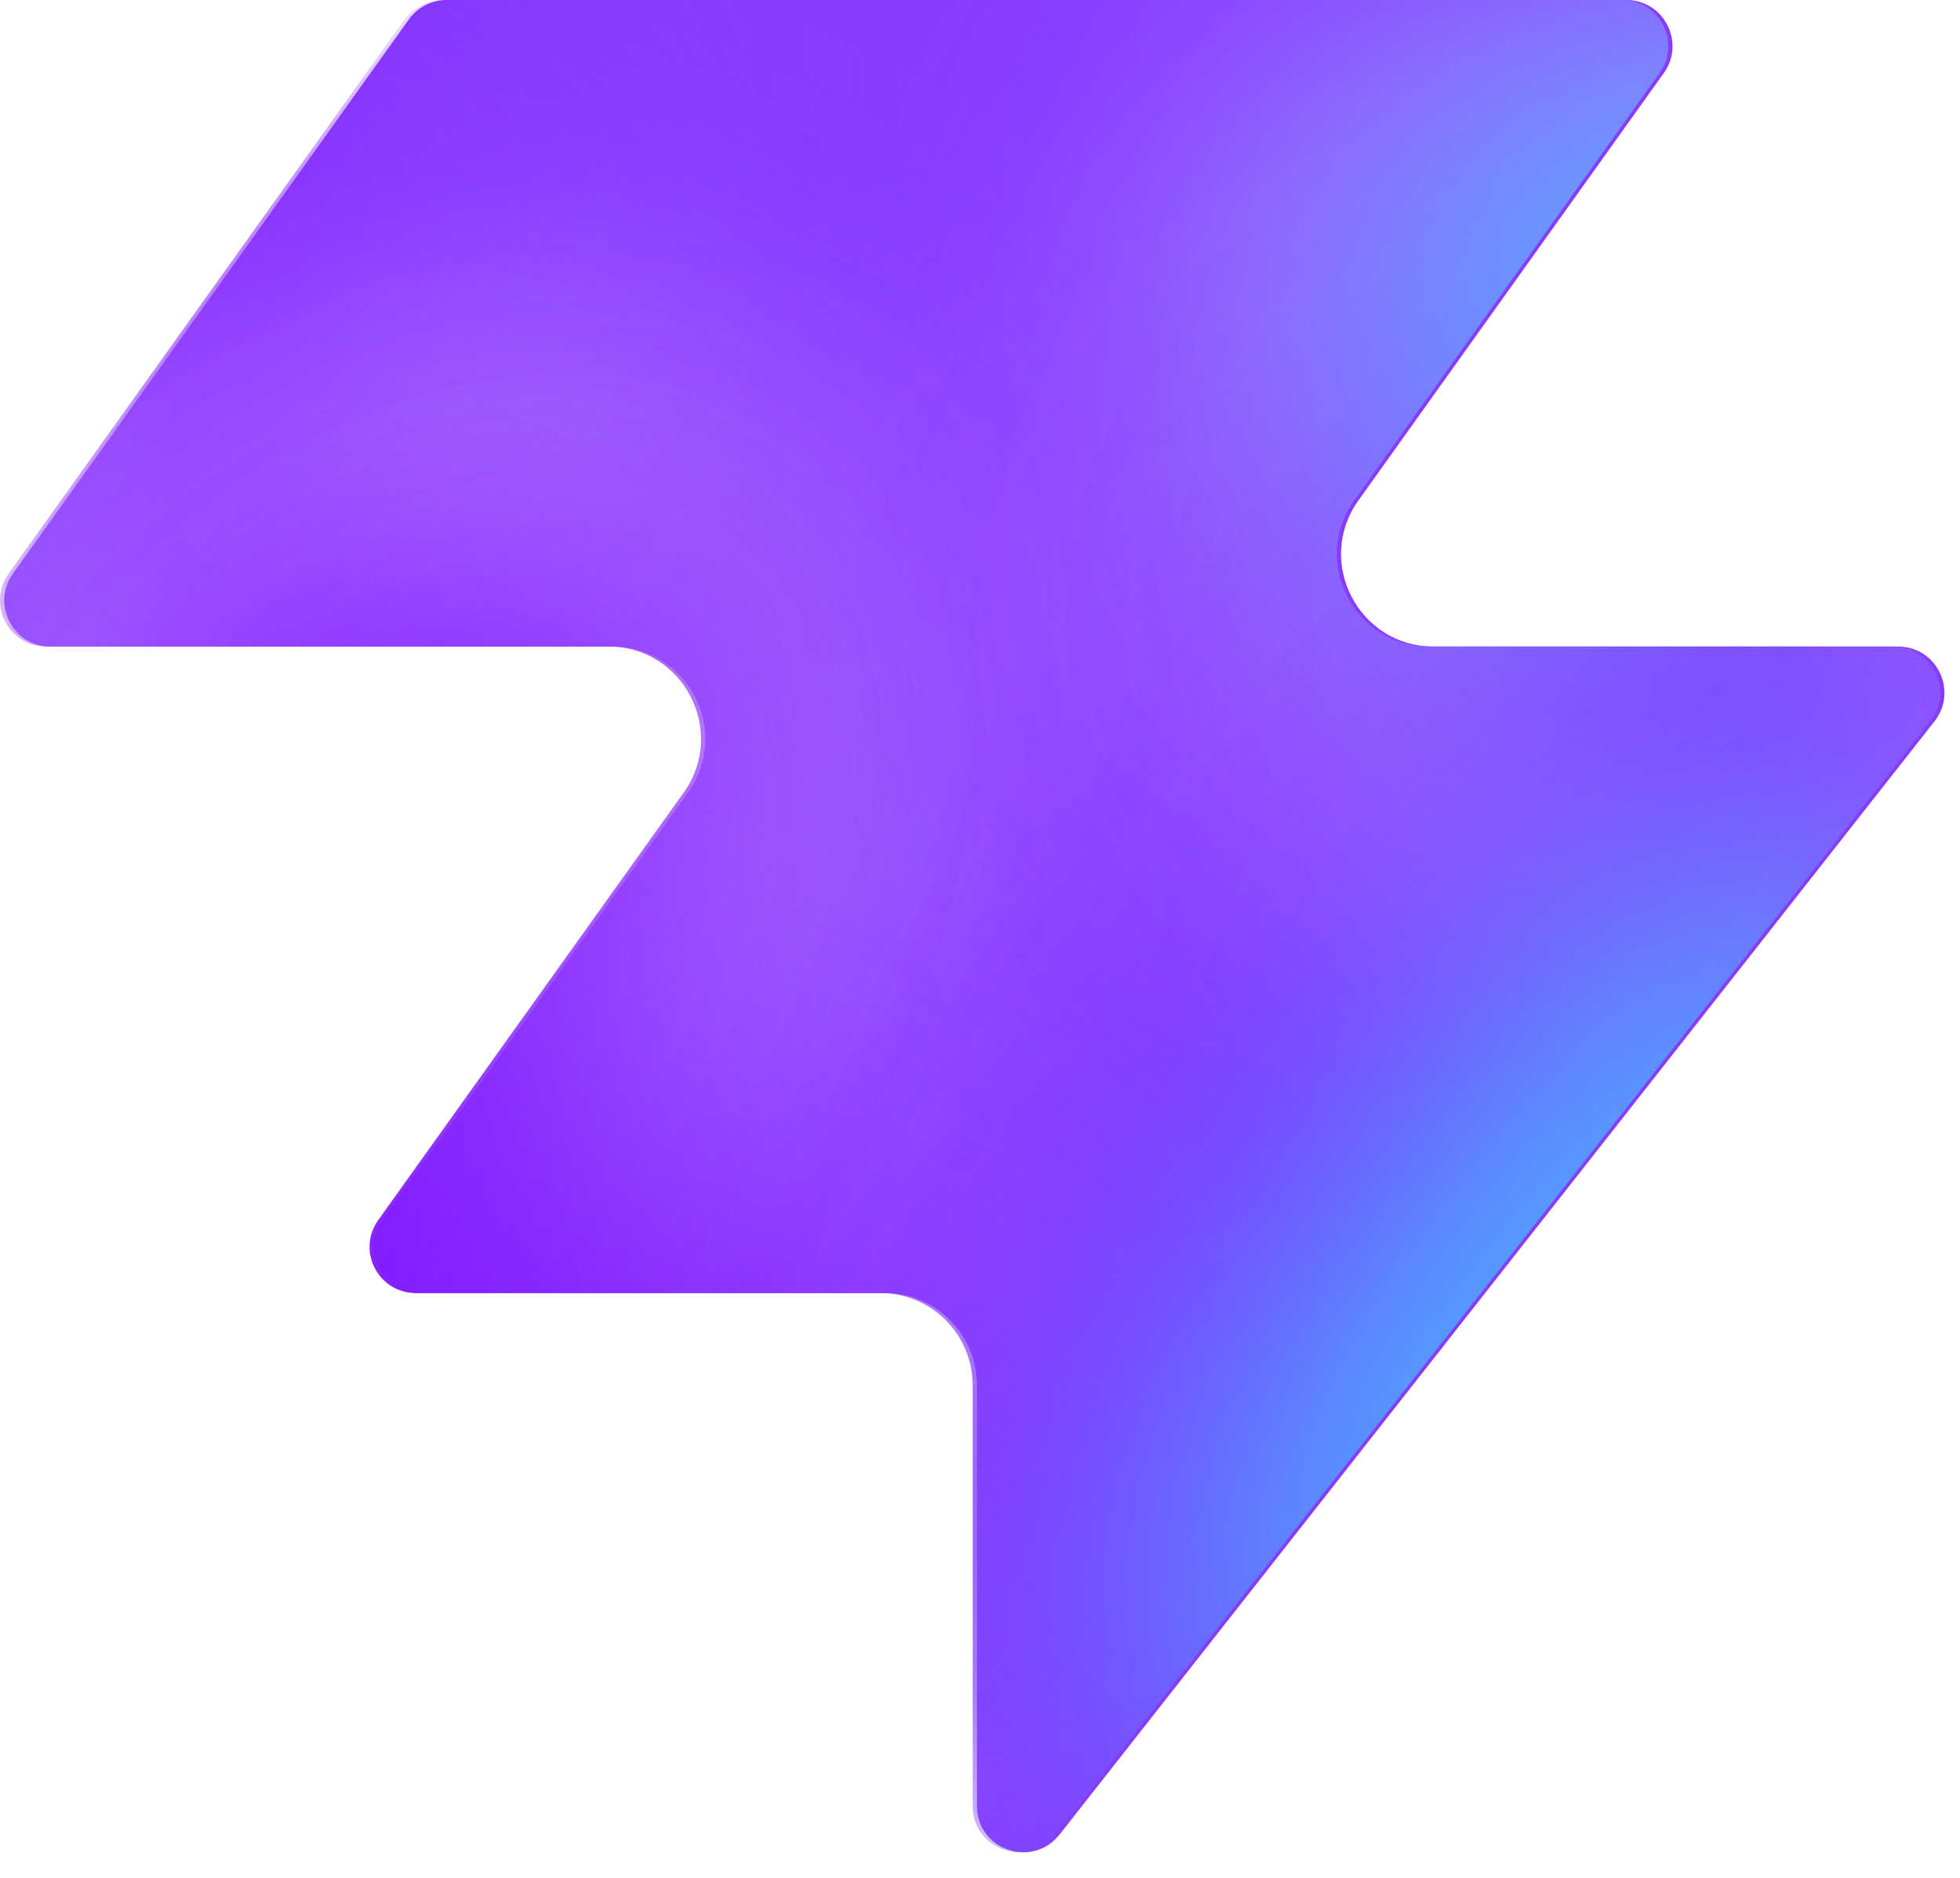
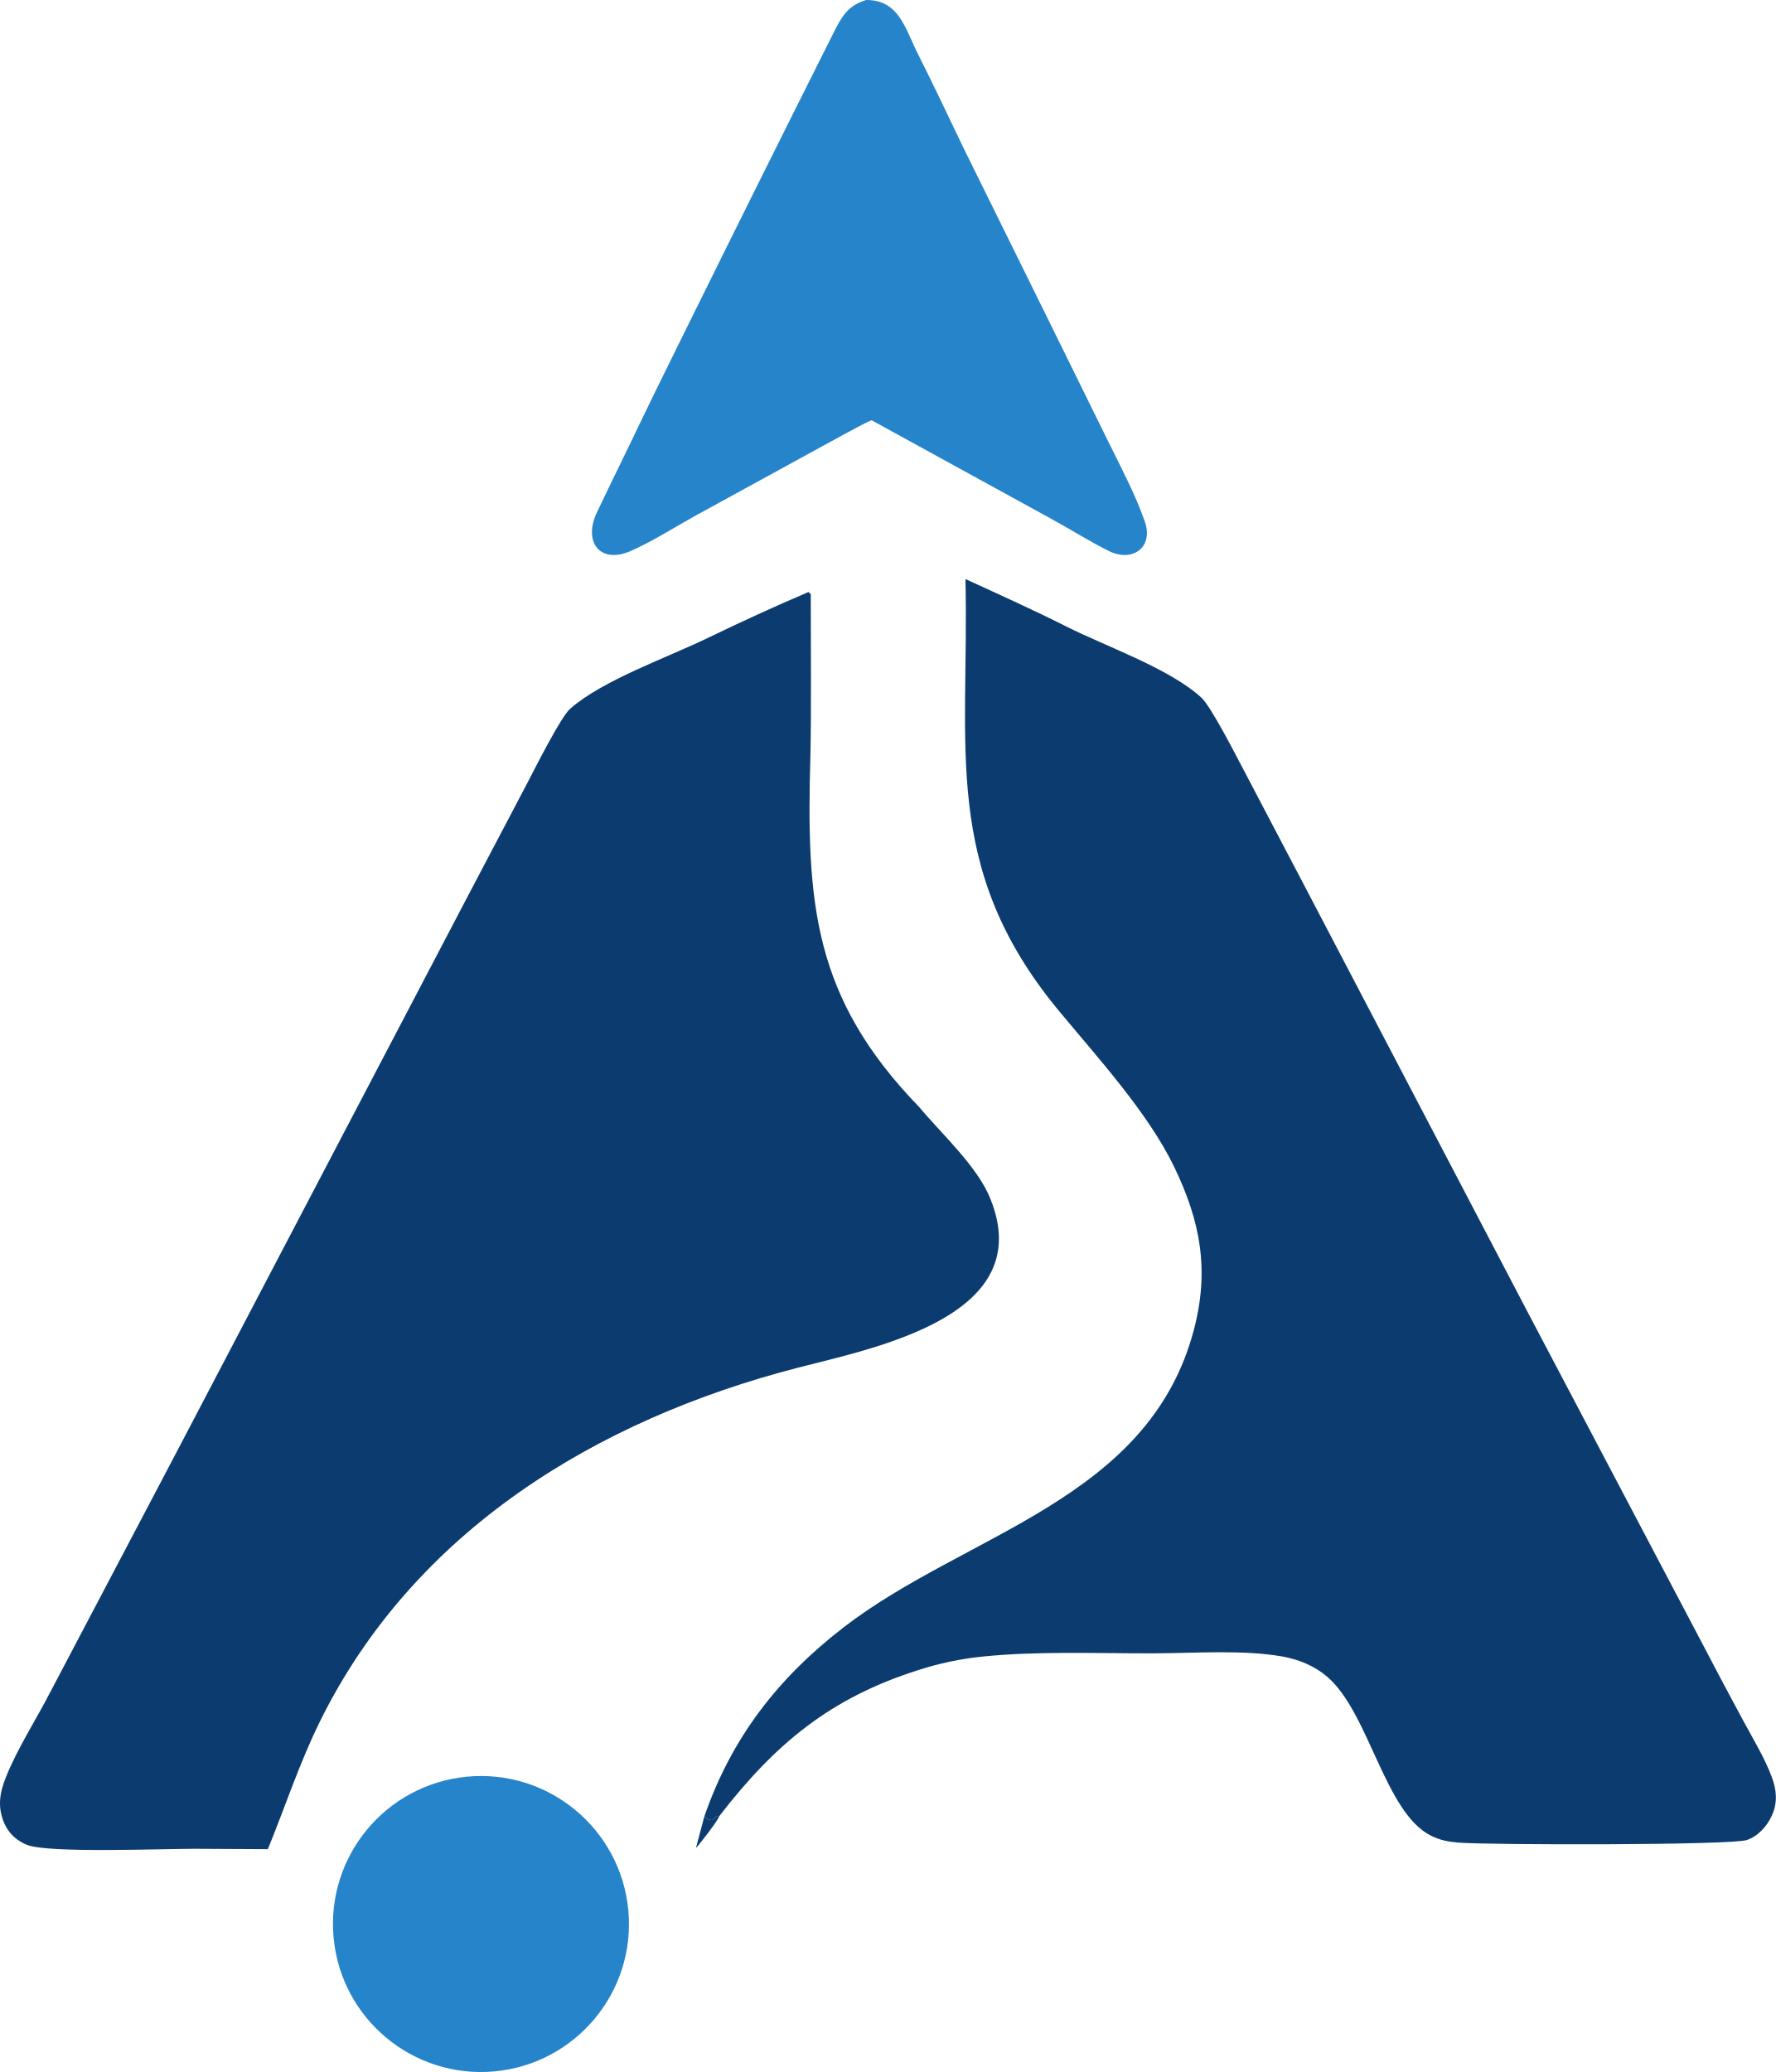
- <svg xmlns="http://www.w3.org/2000/svg" width="48" height="46" fill="none" viewBox="0 0 48 46">
-   <path fill="#863bff" d="M25.946 44.938c-.664.845-2.021.375-2.021-.698V33.937a2.26 2.26 0 0 0-2.262-2.262H10.287c-.92 0-1.456-1.04-.92-1.788l7.48-10.471c1.07-1.497 0-3.578-1.842-3.578H1.237c-.92 0-1.456-1.04-.92-1.788L10.013.474c.214-.297.556-.474.92-.474h28.894c.92 0 1.456 1.04.92 1.788l-7.48 10.471c-1.07 1.498 0 3.579 1.842 3.579h11.377c.943 0 1.473 1.088.89 1.83L25.947 44.94z" style="fill:#863bff;fill:color(display-p3 .525 .23 1);fill-opacity:1" />
-   <mask id="a" width="48" height="46" x="0" y="0" maskUnits="userSpaceOnUse" style="mask-type:alpha">
-     <path fill="#000" d="M25.842 44.938c-.664.844-2.021.375-2.021-.698V33.937a2.26 2.26 0 0 0-2.262-2.262H10.183c-.92 0-1.456-1.04-.92-1.788l7.48-10.471c1.07-1.498 0-3.579-1.842-3.579H1.133c-.92 0-1.456-1.04-.92-1.787L9.91.473c.214-.297.556-.474.92-.474h28.894c.92 0 1.456 1.04.92 1.788l-7.48 10.471c-1.07 1.498 0 3.578 1.842 3.578h11.377c.943 0 1.473 1.088.89 1.832L25.843 44.94z" style="fill:#000;fill-opacity:1" />
-   </mask>
-   <g mask="url(#a)">
-     <g filter="url(#b)">
-       <ellipse cx="5.508" cy="14.704" fill="#ede6ff" rx="5.508" ry="14.704" style="fill:#ede6ff;fill:color(display-p3 .927 .903 1);fill-opacity:1" transform="matrix(.00324 1 1 -.00324 -4.47 31.516)" />
-     </g>
-     <g filter="url(#c)">
-       <ellipse cx="10.399" cy="29.851" fill="#ede6ff" rx="10.399" ry="29.851" style="fill:#ede6ff;fill:color(display-p3 .927 .903 1);fill-opacity:1" transform="matrix(.00324 1 1 -.00324 -39.328 7.883)" />
-     </g>
-     <g filter="url(#d)">
-       <ellipse cx="5.508" cy="30.487" fill="#7e14ff" rx="5.508" ry="30.487" style="fill:#7e14ff;fill:color(display-p3 .492 .077 1);fill-opacity:1" transform="rotate(89.814 -25.913 -14.639)scale(1 -1)" />
-     </g>
-     <g filter="url(#e)">
-       <ellipse cx="5.508" cy="30.599" fill="#7e14ff" rx="5.508" ry="30.599" style="fill:#7e14ff;fill:color(display-p3 .492 .077 1);fill-opacity:1" transform="rotate(89.814 -32.644 -3.334)scale(1 -1)" />
-     </g>
-     <g filter="url(#f)">
-       <ellipse cx="5.508" cy="30.599" fill="#7e14ff" rx="5.508" ry="30.599" style="fill:#7e14ff;fill:color(display-p3 .492 .077 1);fill-opacity:1" transform="matrix(.00324 1 1 -.00324 -34.34 30.47)" />
-     </g>
-     <g filter="url(#g)">
-       <ellipse cx="14.072" cy="22.078" fill="#ede6ff" rx="14.072" ry="22.078" style="fill:#ede6ff;fill:color(display-p3 .927 .903 1);fill-opacity:1" transform="rotate(93.35 24.506 48.493)scale(-1 1)" />
-     </g>
-     <g filter="url(#h)">
-       <ellipse cx="3.47" cy="21.501" fill="#7e14ff" rx="3.47" ry="21.501" style="fill:#7e14ff;fill:color(display-p3 .492 .077 1);fill-opacity:1" transform="rotate(89.009 28.708 47.59)scale(-1 1)" />
-     </g>
-     <g filter="url(#i)">
-       <ellipse cx="3.47" cy="21.501" fill="#7e14ff" rx="3.47" ry="21.501" style="fill:#7e14ff;fill:color(display-p3 .492 .077 1);fill-opacity:1" transform="rotate(89.009 28.708 47.59)scale(-1 1)" />
-     </g>
-     <g filter="url(#j)">
-       <ellipse cx=".387" cy="8.972" fill="#7e14ff" rx="4.407" ry="29.108" style="fill:#7e14ff;fill:color(display-p3 .492 .077 1);fill-opacity:1" transform="rotate(39.51 .387 8.972)" />
-     </g>
-     <g filter="url(#k)">
-       <ellipse cx="47.523" cy="-6.092" fill="#7e14ff" rx="4.407" ry="29.108" style="fill:#7e14ff;fill:color(display-p3 .492 .077 1);fill-opacity:1" transform="rotate(37.892 47.523 -6.092)" />
-     </g>
-     <g filter="url(#l)">
-       <ellipse cx="41.412" cy="6.333" fill="#47bfff" rx="5.971" ry="9.665" style="fill:#47bfff;fill:color(display-p3 .28 .748 1);fill-opacity:1" transform="rotate(37.892 41.412 6.333)" />
-     </g>
-     <g filter="url(#m)">
-       <ellipse cx="-1.879" cy="38.332" fill="#7e14ff" rx="4.407" ry="29.108" style="fill:#7e14ff;fill:color(display-p3 .492 .077 1);fill-opacity:1" transform="rotate(37.892 -1.88 38.332)" />
-     </g>
-     <g filter="url(#n)">
-       <ellipse cx="-1.879" cy="38.332" fill="#7e14ff" rx="4.407" ry="29.108" style="fill:#7e14ff;fill:color(display-p3 .492 .077 1);fill-opacity:1" transform="rotate(37.892 -1.88 38.332)" />
-     </g>
-     <g filter="url(#o)">
-       <ellipse cx="35.651" cy="29.907" fill="#7e14ff" rx="4.407" ry="29.108" style="fill:#7e14ff;fill:color(display-p3 .492 .077 1);fill-opacity:1" transform="rotate(37.892 35.651 29.907)" />
-     </g>
-     <g filter="url(#p)">
-       <ellipse cx="38.418" cy="32.4" fill="#47bfff" rx="5.971" ry="15.297" style="fill:#47bfff;fill:color(display-p3 .28 .748 1);fill-opacity:1" transform="rotate(37.892 38.418 32.4)" />
-     </g>
-   </g>
-   <defs>
-     <filter id="b" width="60.045" height="41.654" x="-19.77" y="16.149" color-interpolation-filters="sRGB" filterUnits="userSpaceOnUse">
-       <feFlood flood-opacity="0" result="BackgroundImageFix" />
-       <feBlend in="SourceGraphic" in2="BackgroundImageFix" result="shape" />
-       <feGaussianBlur result="effect1_foregroundBlur_2002_17158" stdDeviation="7.659" />
-     </filter>
-     <filter id="c" width="90.34" height="51.437" x="-54.613" y="-7.533" color-interpolation-filters="sRGB" filterUnits="userSpaceOnUse">
-       <feFlood flood-opacity="0" result="BackgroundImageFix" />
-       <feBlend in="SourceGraphic" in2="BackgroundImageFix" result="shape" />
-       <feGaussianBlur result="effect1_foregroundBlur_2002_17158" stdDeviation="7.659" />
-     </filter>
-     <filter id="d" width="79.355" height="29.4" x="-49.64" y="2.03" color-interpolation-filters="sRGB" filterUnits="userSpaceOnUse">
-       <feFlood flood-opacity="0" result="BackgroundImageFix" />
-       <feBlend in="SourceGraphic" in2="BackgroundImageFix" result="shape" />
-       <feGaussianBlur result="effect1_foregroundBlur_2002_17158" stdDeviation="4.596" />
-     </filter>
-     <filter id="e" width="79.579" height="29.4" x="-45.045" y="20.029" color-interpolation-filters="sRGB" filterUnits="userSpaceOnUse">
-       <feFlood flood-opacity="0" result="BackgroundImageFix" />
-       <feBlend in="SourceGraphic" in2="BackgroundImageFix" result="shape" />
-       <feGaussianBlur result="effect1_foregroundBlur_2002_17158" stdDeviation="4.596" />
-     </filter>
-     <filter id="f" width="79.579" height="29.4" x="-43.513" y="21.178" color-interpolation-filters="sRGB" filterUnits="userSpaceOnUse">
-       <feFlood flood-opacity="0" result="BackgroundImageFix" />
-       <feBlend in="SourceGraphic" in2="BackgroundImageFix" result="shape" />
-       <feGaussianBlur result="effect1_foregroundBlur_2002_17158" stdDeviation="4.596" />
-     </filter>
-     <filter id="g" width="74.749" height="58.852" x="15.756" y="-17.901" color-interpolation-filters="sRGB" filterUnits="userSpaceOnUse">
-       <feFlood flood-opacity="0" result="BackgroundImageFix" />
-       <feBlend in="SourceGraphic" in2="BackgroundImageFix" result="shape" />
-       <feGaussianBlur result="effect1_foregroundBlur_2002_17158" stdDeviation="7.659" />
-     </filter>
-     <filter id="h" width="61.377" height="25.362" x="23.548" y="2.284" color-interpolation-filters="sRGB" filterUnits="userSpaceOnUse">
-       <feFlood flood-opacity="0" result="BackgroundImageFix" />
-       <feBlend in="SourceGraphic" in2="BackgroundImageFix" result="shape" />
-       <feGaussianBlur result="effect1_foregroundBlur_2002_17158" stdDeviation="4.596" />
-     </filter>
-     <filter id="i" width="61.377" height="25.362" x="23.548" y="2.284" color-interpolation-filters="sRGB" filterUnits="userSpaceOnUse">
-       <feFlood flood-opacity="0" result="BackgroundImageFix" />
-       <feBlend in="SourceGraphic" in2="BackgroundImageFix" result="shape" />
-       <feGaussianBlur result="effect1_foregroundBlur_2002_17158" stdDeviation="4.596" />
-     </filter>
-     <filter id="j" width="56.045" height="63.649" x="-27.636" y="-22.853" color-interpolation-filters="sRGB" filterUnits="userSpaceOnUse">
-       <feFlood flood-opacity="0" result="BackgroundImageFix" />
-       <feBlend in="SourceGraphic" in2="BackgroundImageFix" result="shape" />
-       <feGaussianBlur result="effect1_foregroundBlur_2002_17158" stdDeviation="4.596" />
-     </filter>
-     <filter id="k" width="54.814" height="64.646" x="20.116" y="-38.415" color-interpolation-filters="sRGB" filterUnits="userSpaceOnUse">
-       <feFlood flood-opacity="0" result="BackgroundImageFix" />
-       <feBlend in="SourceGraphic" in2="BackgroundImageFix" result="shape" />
-       <feGaussianBlur result="effect1_foregroundBlur_2002_17158" stdDeviation="4.596" />
-     </filter>
-     <filter id="l" width="33.541" height="35.313" x="24.641" y="-11.323" color-interpolation-filters="sRGB" filterUnits="userSpaceOnUse">
-       <feFlood flood-opacity="0" result="BackgroundImageFix" />
-       <feBlend in="SourceGraphic" in2="BackgroundImageFix" result="shape" />
-       <feGaussianBlur result="effect1_foregroundBlur_2002_17158" stdDeviation="4.596" />
-     </filter>
-     <filter id="m" width="54.814" height="64.646" x="-29.286" y="6.009" color-interpolation-filters="sRGB" filterUnits="userSpaceOnUse">
-       <feFlood flood-opacity="0" result="BackgroundImageFix" />
-       <feBlend in="SourceGraphic" in2="BackgroundImageFix" result="shape" />
-       <feGaussianBlur result="effect1_foregroundBlur_2002_17158" stdDeviation="4.596" />
-     </filter>
-     <filter id="n" width="54.814" height="64.646" x="-29.286" y="6.009" color-interpolation-filters="sRGB" filterUnits="userSpaceOnUse">
-       <feFlood flood-opacity="0" result="BackgroundImageFix" />
-       <feBlend in="SourceGraphic" in2="BackgroundImageFix" result="shape" />
-       <feGaussianBlur result="effect1_foregroundBlur_2002_17158" stdDeviation="4.596" />
-     </filter>
-     <filter id="o" width="54.814" height="64.646" x="8.244" y="-2.416" color-interpolation-filters="sRGB" filterUnits="userSpaceOnUse">
-       <feFlood flood-opacity="0" result="BackgroundImageFix" />
-       <feBlend in="SourceGraphic" in2="BackgroundImageFix" result="shape" />
-       <feGaussianBlur result="effect1_foregroundBlur_2002_17158" stdDeviation="4.596" />
-     </filter>
-     <filter id="p" width="39.409" height="43.623" x="18.713" y="10.588" color-interpolation-filters="sRGB" filterUnits="userSpaceOnUse">
-       <feFlood flood-opacity="0" result="BackgroundImageFix" />
-       <feBlend in="SourceGraphic" in2="BackgroundImageFix" result="shape" />
-       <feGaussianBlur result="effect1_foregroundBlur_2002_17158" stdDeviation="4.596" />
-     </filter>
-   </defs>
+ <svg xmlns="http://www.w3.org/2000/svg" width="48" height="56" viewBox="0 0 48 56" fill="none">
+   <path d="M21.853 16C21.873 16.019 21.894 16.038 21.914 16.057C21.913 17.225 21.932 19.378 21.904 20.43C21.794 24.395 21.968 26.953 24.847 29.923C25.44 30.635 26.427 31.533 26.769 32.401C28.052 35.571 23.667 36.422 21.554 36.968C16.137 38.37 11.188 41.37 8.643 46.535C8.093 47.652 7.715 48.814 7.24 49.977L5.253 49.967C4.427 49.966 1.327 50.09 0.739 49.865C0.464 49.76 0.238 49.556 0.119 49.285C-0.073 48.848 -0.013 48.46 0.161 48.028C0.482 47.232 0.974 46.481 1.367 45.717L4.769 39.253L12.642 24.224L14.251 21.166C14.451 20.786 15.152 19.382 15.412 19.154C16.29 18.381 18.051 17.767 19.132 17.241C19.99 16.825 21.008 16.359 21.853 16Z" fill="#0C3C6F" />
+   <path d="M23.411 1.43429e-05C24.301 -0.004 24.465 0.773 24.805 1.447C25.231 2.293 25.637 3.154 26.047 4.008L28.258 8.487L29.96 11.944C30.305 12.646 30.687 13.362 30.943 14.095C31.187 14.793 30.61 15.214 29.958 14.886C29.41 14.611 28.909 14.29 28.372 13.999L23.556 11.357C23.361 11.43 22.352 11.994 22.121 12.118L18.816 13.927C18.251 14.24 17.626 14.637 17.054 14.889C16.206 15.262 15.757 14.637 16.135 13.845C16.425 13.24 16.708 12.652 16.997 12.063C17.497 11.018 18.005 9.977 18.521 8.94C19.836 6.278 21.162 3.611 22.494 0.958C22.738 0.473 22.887 0.162 23.411 1.43429e-05Z" fill="#2684CA" />
+   <path d="M12.607 48.02C14.815 47.802 16.777 49.422 16.983 51.63C17.188 53.838 15.557 55.792 13.348 55.985C11.156 56.176 9.221 54.561 9.017 52.37C8.814 50.179 10.418 48.236 12.607 48.02Z" fill="#2684CA" />
+   <path d="M26.095 15.65C26.967 16.05 27.952 16.494 28.831 16.937C29.899 17.475 31.61 18.066 32.472 18.855C32.731 19.093 33.39 20.384 33.594 20.77L35.139 23.713L41.273 35.428L45.938 44.281C46.325 45.023 46.716 45.762 47.114 46.498C47.382 46.996 47.691 47.499 47.889 48.027C48.022 48.38 48.05 48.726 47.89 49.073C47.757 49.361 47.519 49.627 47.212 49.731C46.791 49.874 40.247 49.867 39.419 49.8C39.146 49.778 38.915 49.734 38.669 49.609C37.426 48.98 37.004 46.288 35.874 45.319C35.528 45.023 35.114 44.853 34.669 44.772C33.606 44.58 32.26 44.683 31.162 44.685C29.638 44.689 28.054 44.619 26.538 44.774C25.955 44.835 25.381 44.956 24.823 45.137C22.437 45.89 20.943 47.139 19.44 49.086L19.382 49.078L19.246 49.19C19.122 49.184 19.156 49.181 19.037 49.095C19.771 46.972 21.02 45.359 22.798 43.985C26.106 41.43 31.056 40.557 32.27 35.936C32.693 34.327 32.449 33.007 31.73 31.524C31.022 30.065 29.662 28.577 28.616 27.314C25.416 23.451 26.204 20.187 26.095 15.65Z" fill="#0C3C6F" />
+   <path d="M19.037 49.095C19.156 49.181 19.123 49.184 19.246 49.19L19.382 49.078L19.441 49.086C19.404 49.206 18.924 49.828 18.81 49.947L19.037 49.095Z" fill="#0C3C6F" />
</svg>
